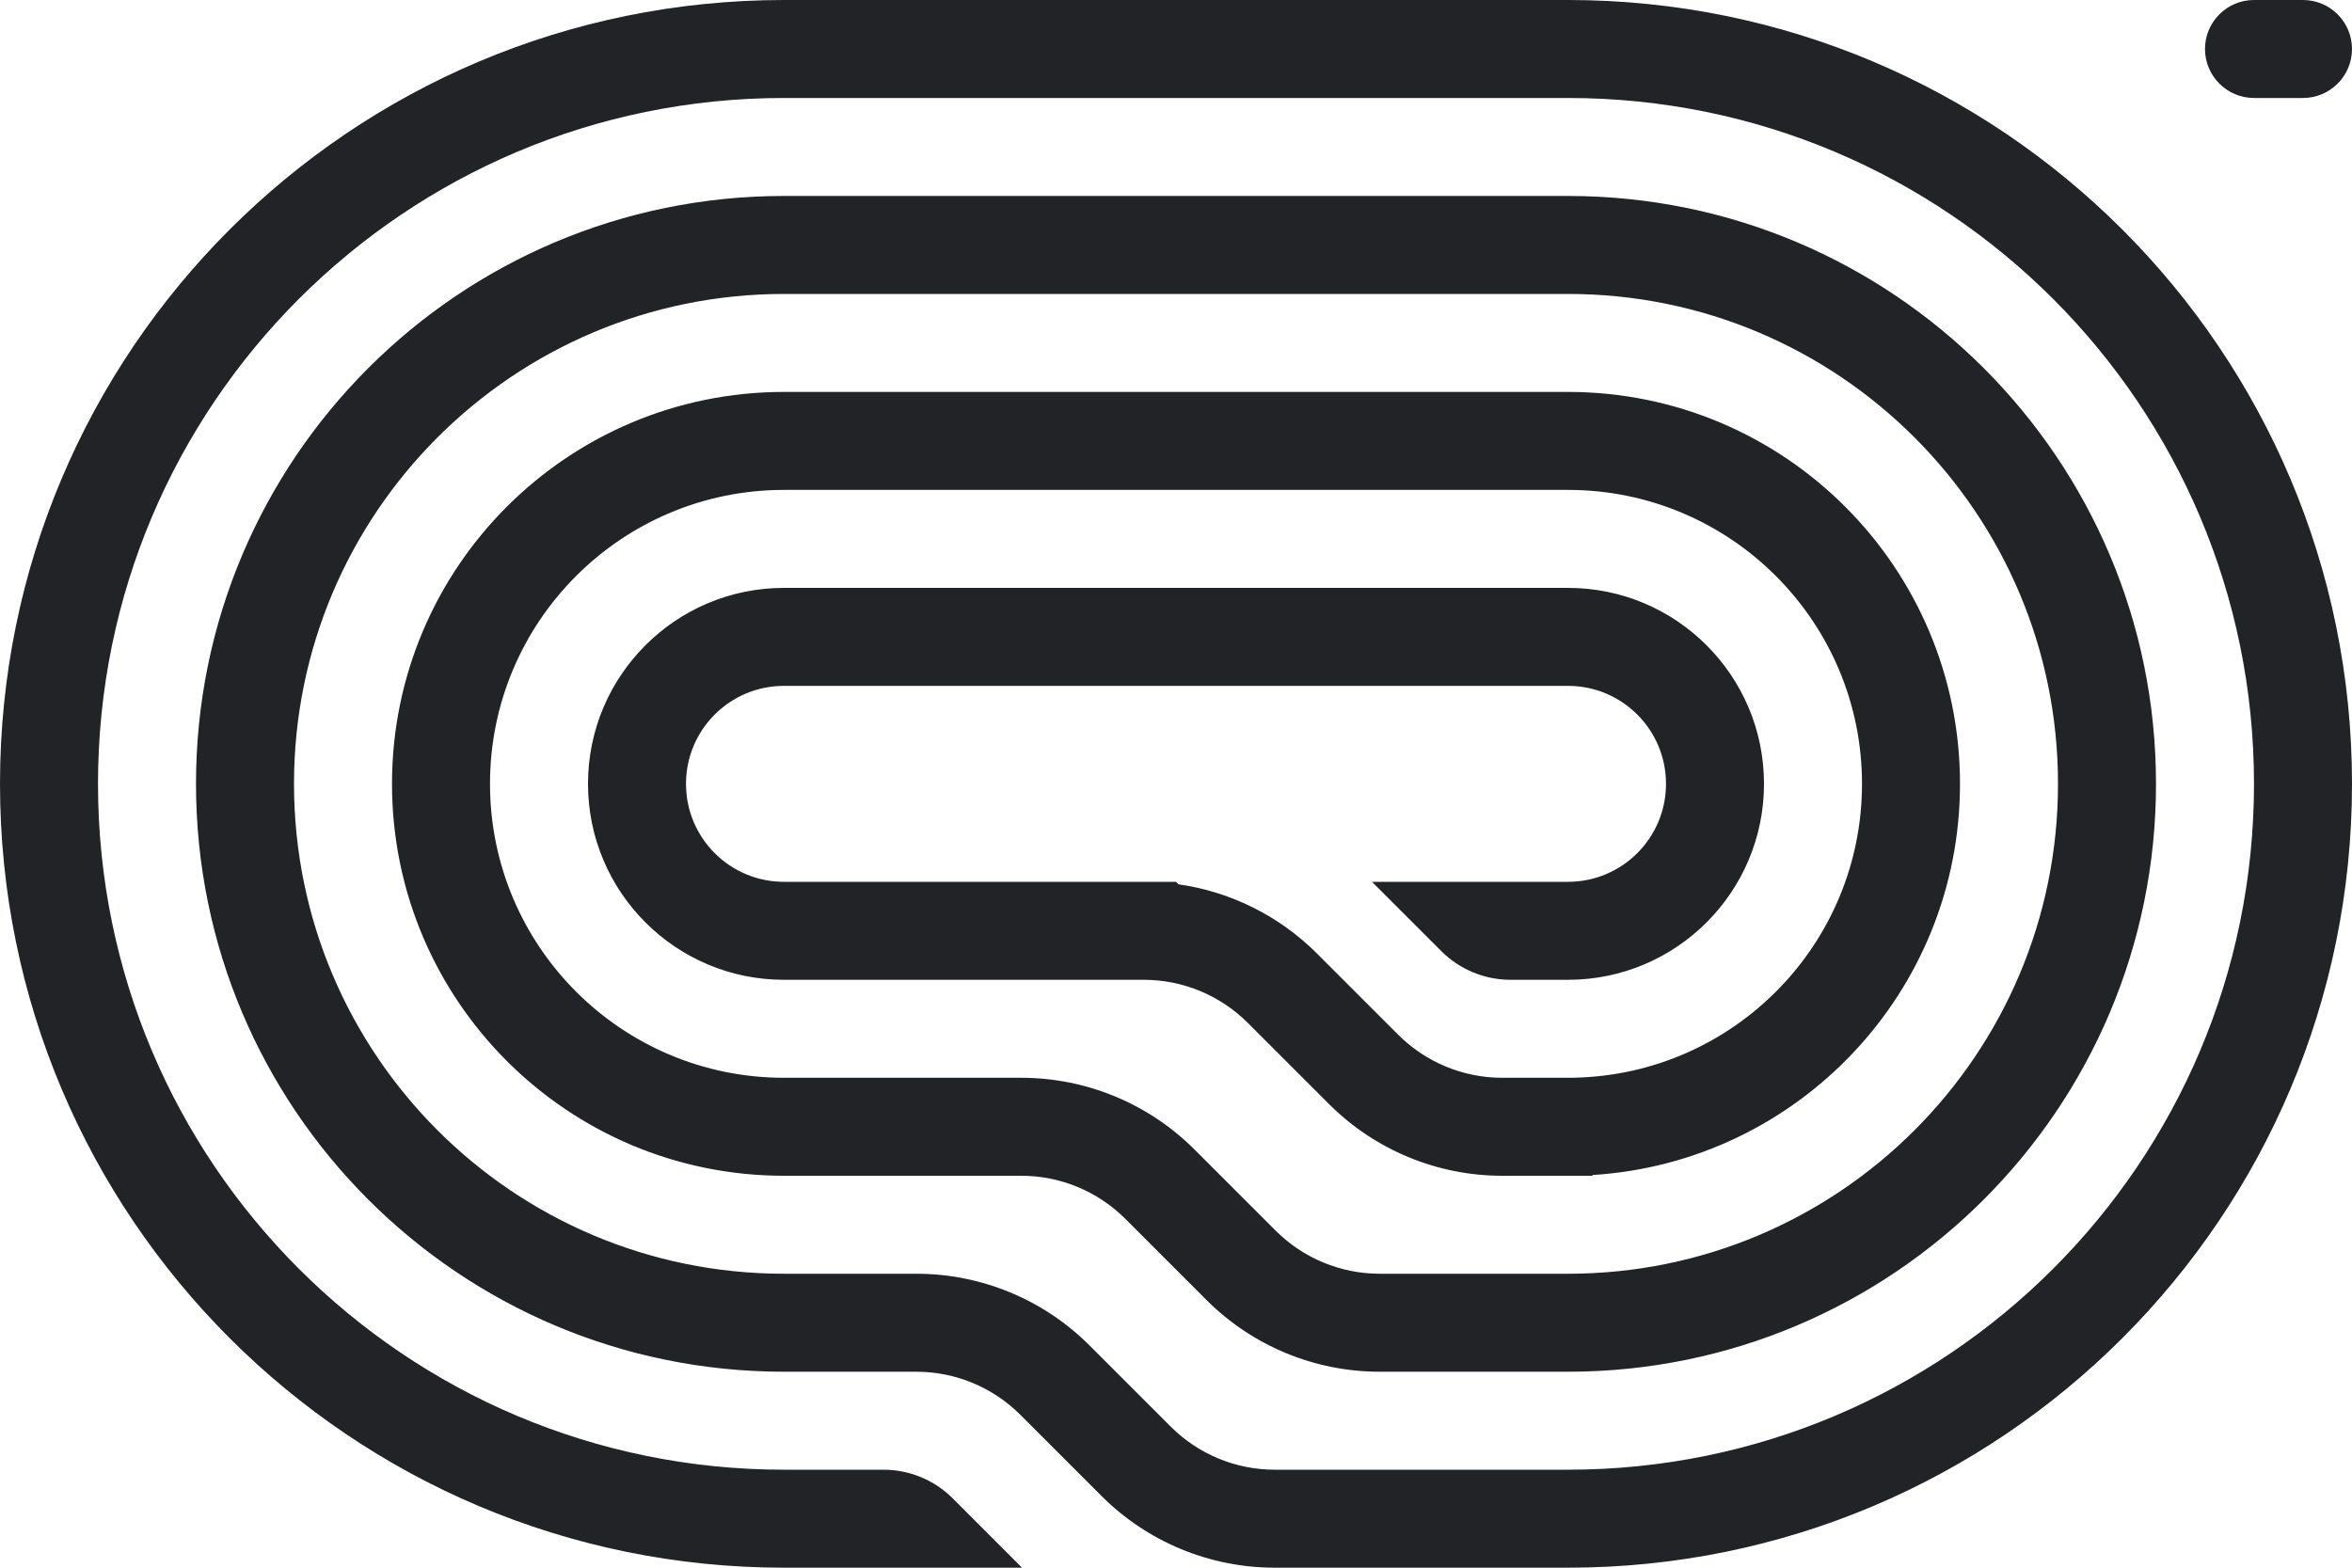
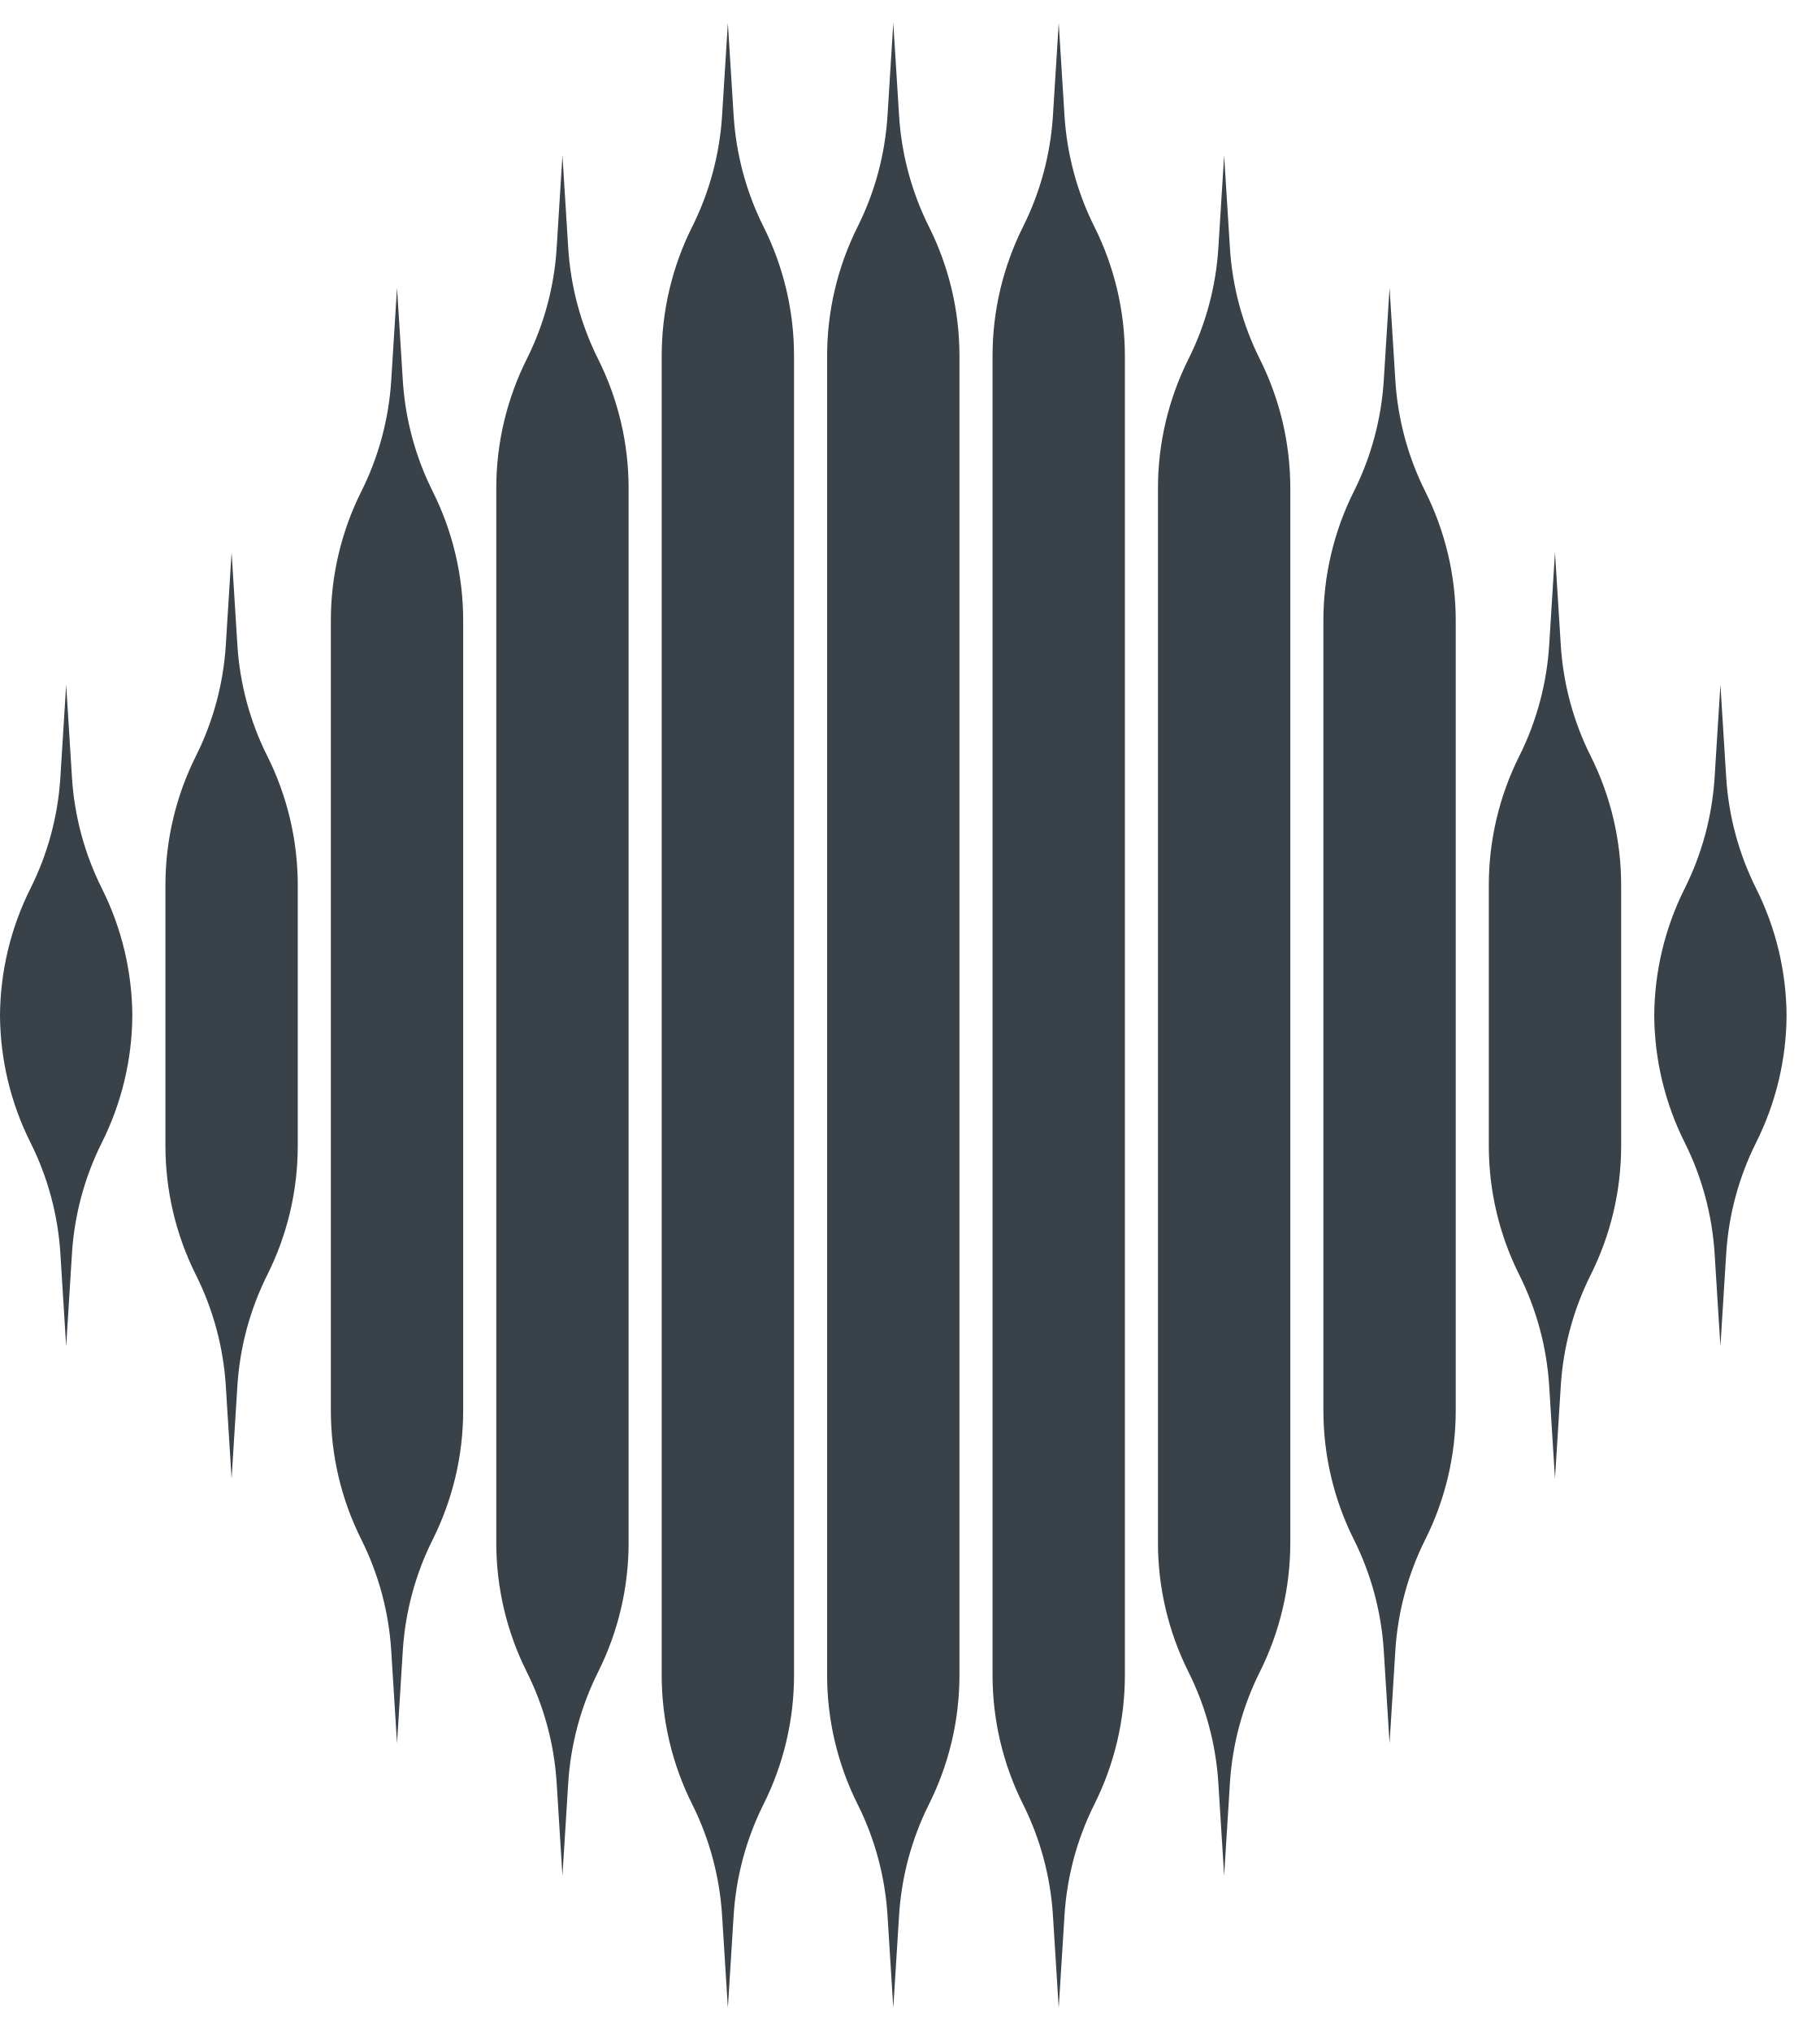
- <svg xmlns="http://www.w3.org/2000/svg" id="logo-73" width="60" height="40" viewBox="0 0 60 40" fill="none">
-   <path d="M56.25 1.25C56.25 1.94 56.81 2.5 57.5 2.5H58.75C59.44 2.5 60 1.94 60 1.25C60 0.56 59.44 3.49691e-06 58.75 3.49691e-06H57.5C56.81 3.49691e-06 56.25 0.56 56.25 1.25Z" class="ccustom" fill="#212326" />
-   <path d="M20 40H26.072L24.305 38.232C23.836 37.763 23.2 37.5 22.537 37.5H20C10.335 37.5 2.5 29.665 2.5 20C2.5 10.335 10.335 2.5 20 2.5L40 2.5C49.665 2.5 57.5 10.335 57.5 20C57.5 29.665 49.665 37.5 40 37.5H32.518C31.524 37.5 30.57 37.105 29.867 36.402L27.796 34.331C26.624 33.158 25.034 32.5 23.376 32.5H20C13.096 32.5 7.5 26.904 7.5 20C7.5 13.096 13.096 7.5 20 7.5L40 7.5C46.904 7.5 52.5 13.096 52.5 20C52.5 26.904 46.904 32.5 40 32.5H35.196C34.202 32.5 33.248 32.105 32.544 31.402L30.473 29.331C29.301 28.159 27.712 27.5 26.054 27.5H20C15.858 27.5 12.5 24.142 12.5 20C12.5 15.858 15.858 12.5 20 12.5L40 12.5C44.142 12.5 47.5 15.858 47.5 20C47.5 24.092 44.224 27.418 40.151 27.498L40.15 27.5H38.321C37.327 27.5 36.373 27.105 35.669 26.402L33.598 24.331C32.637 23.369 31.394 22.753 30.063 22.563L30 22.5L20 22.5C18.619 22.5 17.5 21.381 17.5 20C17.5 18.619 18.619 17.5 20 17.5L40 17.5C41.381 17.5 42.5 18.619 42.5 20C42.5 21.381 41.381 22.5 40 22.5H35L36.768 24.268C37.237 24.737 37.873 25 38.535 25H40C42.761 25 45 22.761 45 20C45 17.239 42.761 15 40 15L20 15C17.239 15 15 17.239 15 20C15 22.761 17.239 25 20 25L29.179 25C30.174 25 31.127 25.395 31.831 26.098L33.902 28.169C35.074 29.341 36.663 30 38.321 30H40.625V29.981C45.857 29.658 50 25.313 50 20C50 14.477 45.523 10 40 10L20 10C14.477 10 10 14.477 10 20C10 25.523 14.477 30 20 30H26.054C27.049 30 28.002 30.395 28.706 31.098L30.777 33.169C31.949 34.342 33.538 35 35.196 35H40C48.284 35 55 28.284 55 20C55 11.716 48.284 5 40 5L20 5C11.716 5 5 11.716 5 20C5 28.284 11.716 35 20 35H23.376C24.371 35 25.325 35.395 26.028 36.098L28.099 38.169C29.271 39.342 30.861 40 32.518 40H40C51.046 40 60 31.046 60 20C60 8.954 51.046 -9.65645e-07 40 0L20 4.13264e-06C8.954 5.09829e-06 -9.65645e-07 8.954 0 20C9.65645e-07 31.046 8.954 40 20 40Z" class="ccustom" fill="#212326" />
+ <svg xmlns="http://www.w3.org/2000/svg" id="logo-71" width="43" height="48" viewBox="0 0 44 48" fill="none">
+   <path fill-rule="evenodd" clip-rule="evenodd" d="M23.2 8.047C23.2 6.964 22.948 5.896 22.463 4.926C22.044 4.089 21.799 3.175 21.74 2.241L21.6 0L21.46 2.241C21.401 3.175 21.156 4.089 20.737 4.926C20.252 5.896 20 6.964 20 8.047V39.953C20 41.036 20.252 42.105 20.737 43.074C21.156 43.911 21.401 44.825 21.46 45.759L21.6 48L21.74 45.759C21.799 44.825 22.044 43.911 22.463 43.074C22.948 42.105 23.2 41.036 23.2 39.953V8.047ZM14.463 8.126C14.948 9.096 15.2 10.164 15.2 11.248V36.752C15.2 37.836 14.948 38.904 14.463 39.874C14.044 40.711 13.799 41.625 13.74 42.559L13.6 44.8L13.46 42.559C13.402 41.625 13.156 40.711 12.737 39.874C12.252 38.904 12 37.836 12 36.752V11.248C12 10.164 12.252 9.096 12.737 8.126C13.156 7.289 13.402 6.375 13.46 5.441L13.6 3.2L13.74 5.441C13.799 6.375 14.044 7.289 14.463 8.126ZM11.2 14.447C11.2 13.364 10.948 12.296 10.463 11.326C10.044 10.489 9.798 9.575 9.74 8.641L9.6 6.4L9.46 8.641C9.402 9.575 9.156 10.489 8.737 11.326C8.252 12.296 8 13.364 8 14.447V33.553C8 34.636 8.252 35.705 8.737 36.673C9.156 37.511 9.402 38.425 9.46 39.359L9.6 41.6L9.74 39.359C9.798 38.425 10.044 37.511 10.463 36.673C10.948 35.705 11.2 34.636 11.2 33.553V14.447ZM6.463 17.726C6.948 18.695 7.2 19.764 7.2 20.848V27.152C7.2 28.236 6.948 29.305 6.463 30.273C6.044 31.111 5.798 32.025 5.74 32.959L5.6 35.2L5.46 32.959C5.402 32.025 5.156 31.111 4.737 30.273C4.252 29.305 4 28.236 4 27.152V20.848C4 19.764 4.252 18.695 4.737 17.726C5.156 16.889 5.402 15.975 5.46 15.041L5.6 12.8L5.74 15.041C5.798 15.975 6.044 16.889 6.463 17.726ZM3.2 24L3.2 24.047V23.953L3.2 24ZM0 24.047L0 24C0.007 25.067 0.259 26.119 0.737 27.073C1.156 27.911 1.402 28.825 1.46 29.759L1.6 32L1.74 29.759C1.798 28.825 2.044 27.911 2.463 27.073C2.941 26.119 3.193 25.067 3.2 24C3.193 22.933 2.941 21.881 2.463 20.927C2.044 20.089 1.798 19.175 1.74 18.241L1.6 16L1.46 18.241C1.402 19.175 1.156 20.089 0.737 20.927C0.259 21.881 0.007 22.933 0 24L0 23.953V24.047ZM18.463 4.926C18.948 5.896 19.2 6.964 19.2 8.047V39.953C19.2 41.036 18.948 42.105 18.463 43.074C18.044 43.911 17.799 44.825 17.74 45.759L17.6 48L17.46 45.759C17.401 44.825 17.156 43.911 16.737 43.074C16.252 42.105 16 41.036 16 39.953V8.047C16 6.964 16.252 5.896 16.737 4.926C17.156 4.089 17.401 3.175 17.46 2.241L17.6 0L17.74 2.241C17.799 3.175 18.044 4.089 18.463 4.926ZM26.463 4.926C26.948 5.896 27.2 6.964 27.2 8.047V39.953C27.2 41.036 26.948 42.105 26.463 43.074C26.044 43.911 25.799 44.825 25.74 45.759L25.6 48L25.46 45.759C25.401 44.825 25.156 43.911 24.737 43.074C24.252 42.105 24 41.036 24 39.953V8.047C24 6.964 24.252 5.896 24.737 4.926C25.156 4.089 25.401 3.175 25.46 2.241L25.6 0L25.74 2.241C25.799 3.175 26.044 4.089 26.463 4.926ZM31.2 11.248C31.2 10.164 30.948 9.096 30.463 8.126C30.044 7.289 29.799 6.375 29.74 5.441L29.6 3.2L29.46 5.441C29.401 6.375 29.156 7.289 28.737 8.126C28.252 9.096 28 10.164 28 11.248V36.752C28 37.836 28.252 38.904 28.737 39.874C29.156 40.711 29.401 41.625 29.46 42.559L29.6 44.8L29.74 42.559C29.799 41.625 30.044 40.711 30.463 39.874C30.948 38.904 31.2 37.836 31.2 36.752V11.248ZM34.463 11.326C34.948 12.296 35.2 13.364 35.2 14.447V33.553C35.2 34.636 34.948 35.705 34.463 36.673C34.044 37.511 33.798 38.425 33.74 39.359L33.6 41.6L33.46 39.359C33.401 38.425 33.156 37.511 32.737 36.673C32.252 35.705 32 34.636 32 33.553V14.447C32 13.364 32.252 12.296 32.737 11.326C33.156 10.489 33.401 9.575 33.46 8.641L33.6 6.4L33.74 8.641C33.798 9.575 34.044 10.489 34.463 11.326ZM39.2 20.848C39.2 19.764 38.948 18.695 38.463 17.726C38.044 16.889 37.798 15.975 37.74 15.041L37.6 12.8L37.46 15.041C37.401 15.975 37.156 16.889 36.737 17.726C36.252 18.695 36 19.764 36 20.848V27.152C36 28.236 36.252 29.305 36.737 30.273C37.156 31.111 37.401 32.025 37.46 32.959L37.6 35.2L37.74 32.959C37.798 32.025 38.044 31.111 38.463 30.273C38.948 29.305 39.2 28.236 39.2 27.152V20.848ZM43.2 24C43.2 24.016 43.2 24.032 43.2 24.047V23.953C43.2 23.968 43.2 23.984 43.2 24ZM40 24C40.007 25.067 40.259 26.119 40.737 27.073C41.156 27.911 41.401 28.825 41.46 29.759L41.6 32L41.74 29.759C41.798 28.825 42.044 27.911 42.463 27.073C42.941 26.119 43.193 25.067 43.2 24C43.193 22.933 42.941 21.881 42.463 20.927C42.044 20.089 41.798 19.175 41.74 18.241L41.6 16L41.46 18.241C41.401 19.175 41.156 20.089 40.737 20.927C40.259 21.881 40.007 22.933 40 24ZM40 24C40 23.984 40 23.968 40 23.953V24.047C40 24.032 40 24.016 40 24Z" class="ccustom" fill="#394149" />
</svg>
